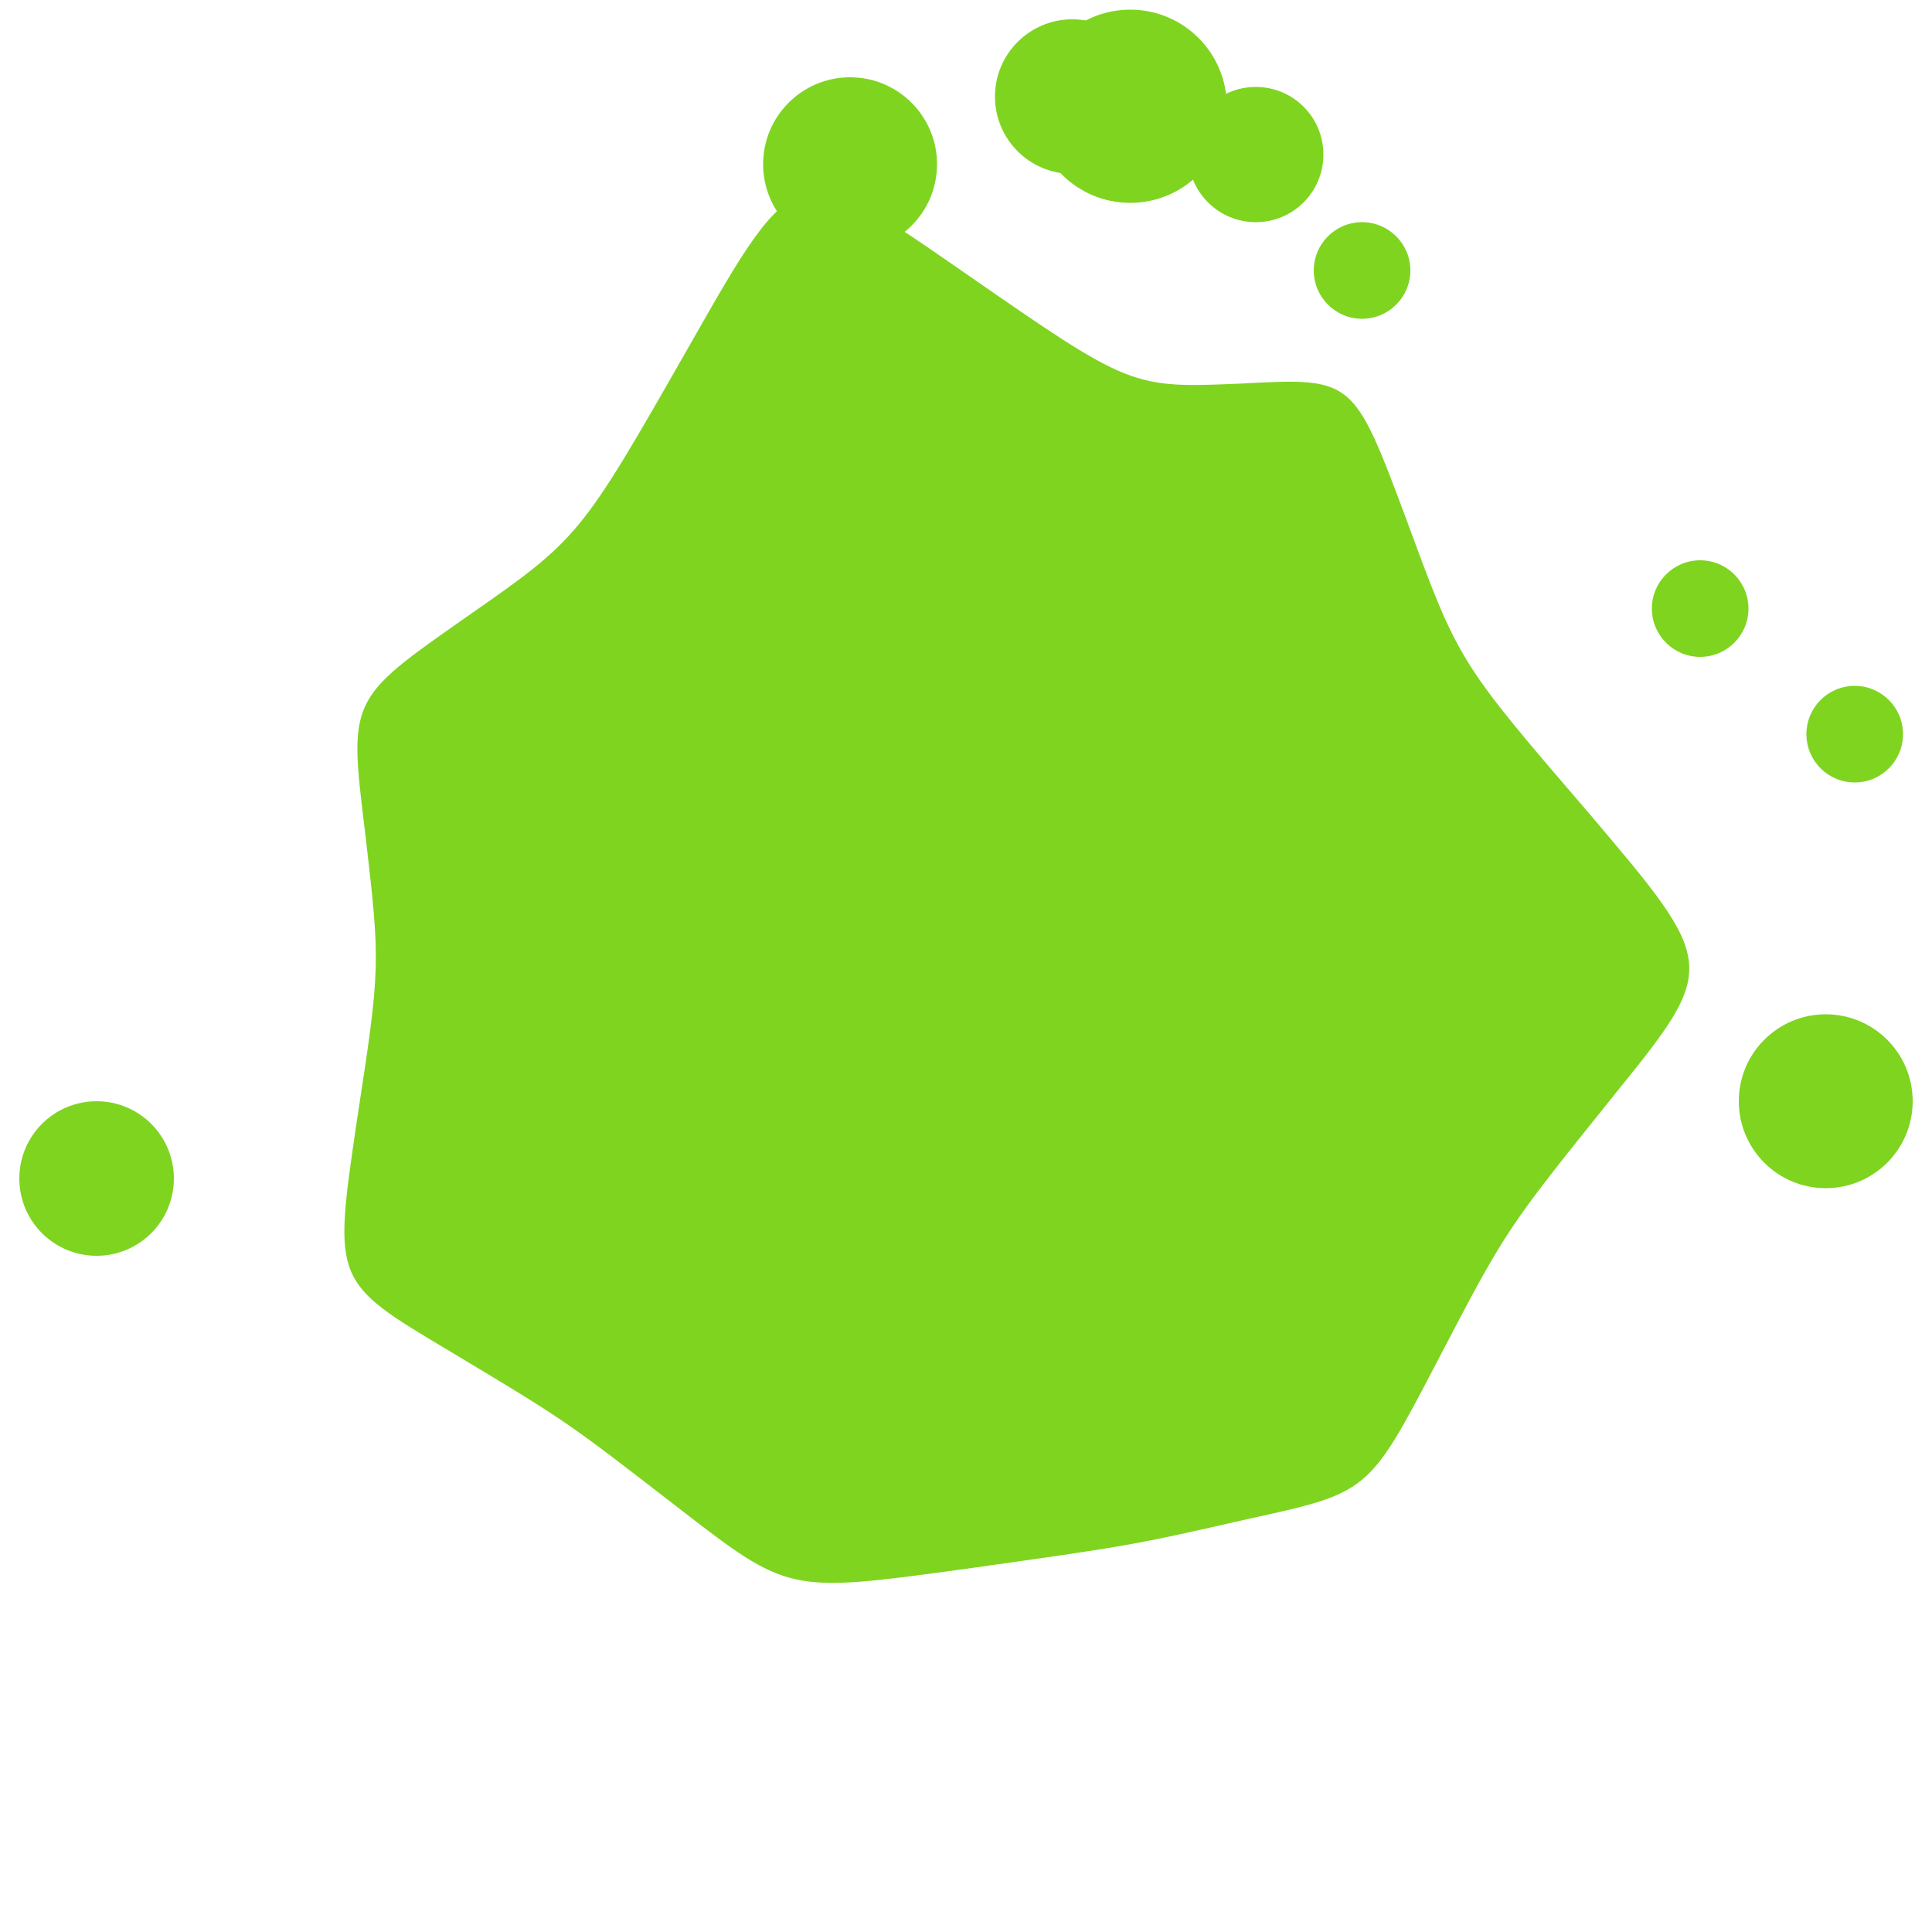
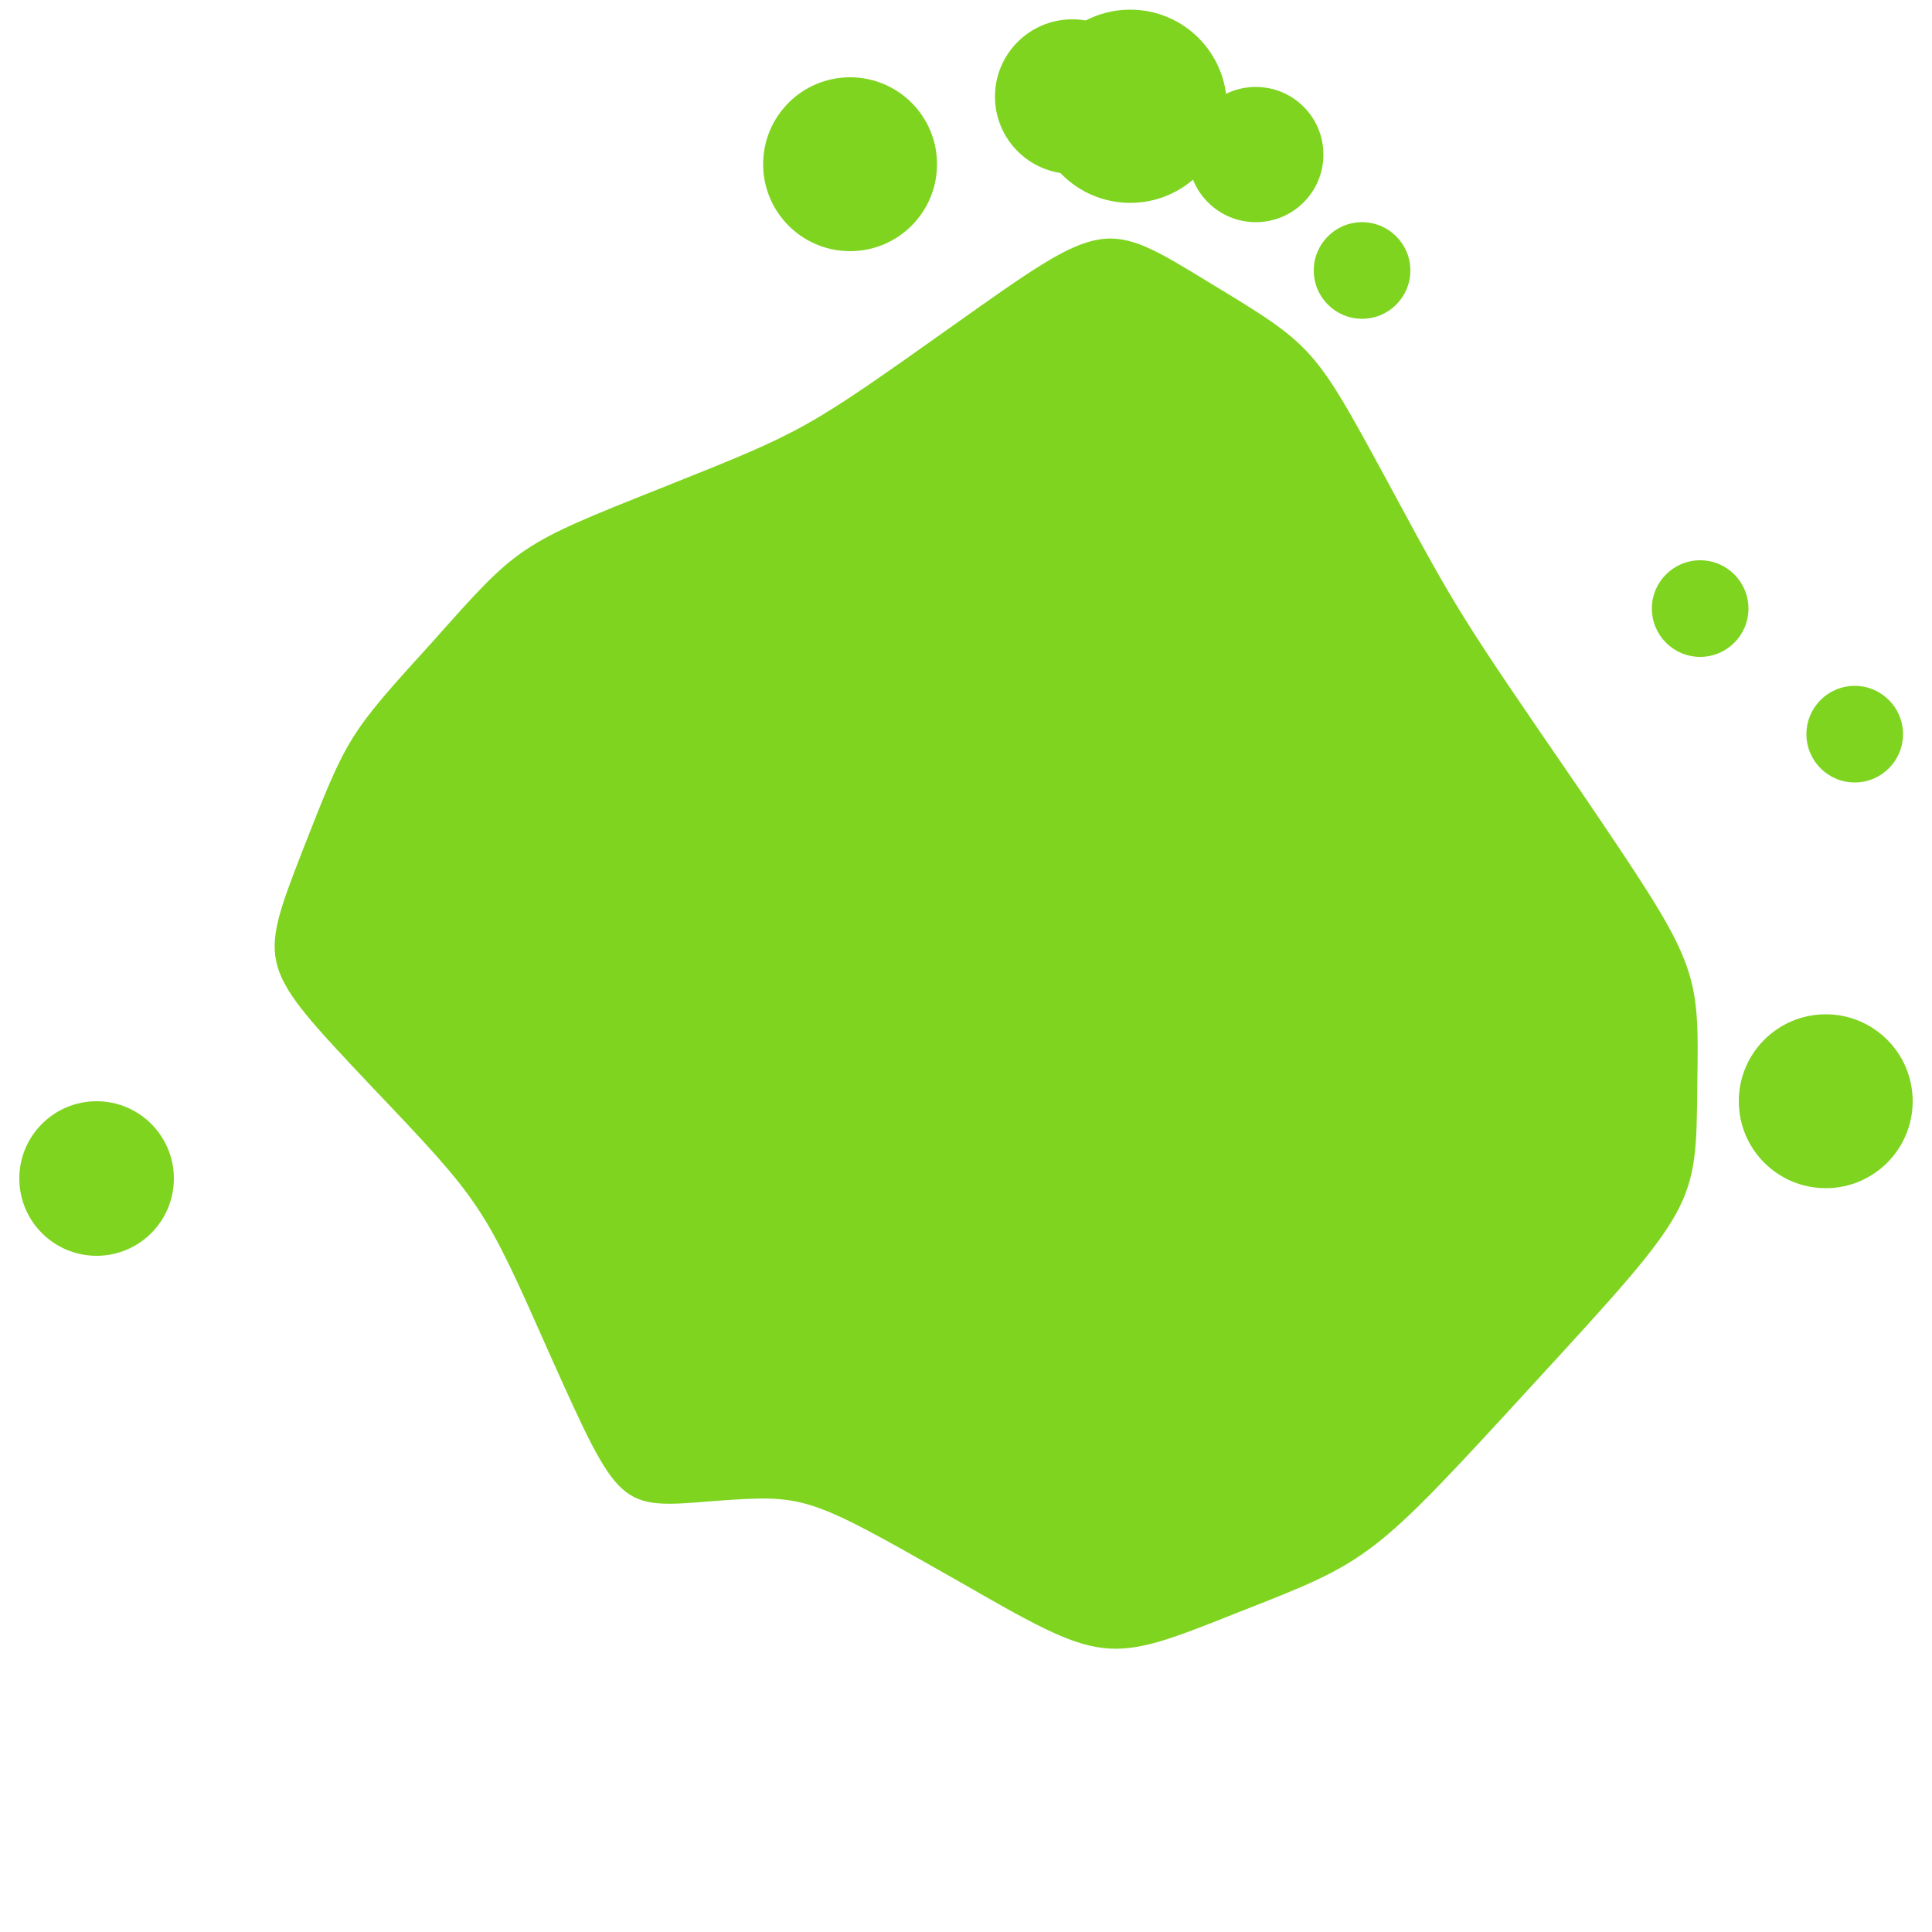
<svg xmlns="http://www.w3.org/2000/svg" viewBox="0 0 200 200" width="200" height="200">
-   <path fill="#7fd420" d="M164.5 84.2 C177.9 100.0 177.9 100.0 166.9 113.6 C155.9 127.3 155.9 127.3 148.8 140.9 C141.7 154.5 141.7 154.5 129.4 157.2 C117.1 160.0 117.1 160.0 99.3 162.5 C81.6 164.9 81.6 164.9 70.1 156.0 C58.6 147.1 58.6 147.1 46.6 139.9 C34.5 132.7 34.5 132.7 36.9 116.3 C39.4 100.0 39.4 100.0 37.8 86.2 C36.1 72.4 36.1 72.4 48.1 64.0 C60.0 55.7 60.0 55.7 71.3 35.9 C82.5 16.2 82.5 16.2 99.8 28.2 C117.1 40.2 117.1 40.2 128.6 39.7 C140.1 39.1 140.1 39.1 145.6 53.8 C151.0 68.5 151.0 68.5 164.5 84.2 Z" />
+   <path fill="#7fd420" d="M163.5 81.7 C175.9 100.0 175.9 100.0 175.7 112.4 C175.6 124.9 175.6 124.9 158.8 143.2 C142.0 161.5 142.0 161.5 128.2 166.9 C114.4 172.4 114.4 172.4 98.9 163.5 C83.4 154.7 83.4 154.7 73.7 155.4 C64.1 156.2 64.1 156.2 57.0 140.4 C50.0 124.6 50.0 124.6 38.3 112.3 C26.7 100.0 26.7 100.0 31.3 88.1 C36.0 76.1 36.0 76.1 44.9 66.3 C53.7 56.4 53.7 56.4 68.5 50.5 C83.3 44.6 83.3 44.6 98.8 33.6 C114.3 22.6 114.3 22.6 125.1 29.2 C136.0 35.8 136.0 35.8 143.5 49.6 C151.0 63.5 151.0 63.5 163.5 81.7 Z" />
  <circle cx="176" cy="63" r="5" fill="#7fd420" />
  <circle cx="130" cy="16" r="7" fill="#7fd420" />
  <circle cx="117" cy="11" r="10" fill="#7fd420" />
  <circle cx="88" cy="17" r="9" fill="#7fd420" />
  <circle cx="111" cy="10" r="8" fill="#7fd420" />
  <circle cx="189" cy="114" r="9" fill="#7fd420" />
  <circle cx="192" cy="76" r="5" fill="#7fd420" />
  <circle cx="141" cy="28" r="5" fill="#7fd420" />
  <circle cx="10" cy="122" r="8" fill="#7fd420" />
</svg>
